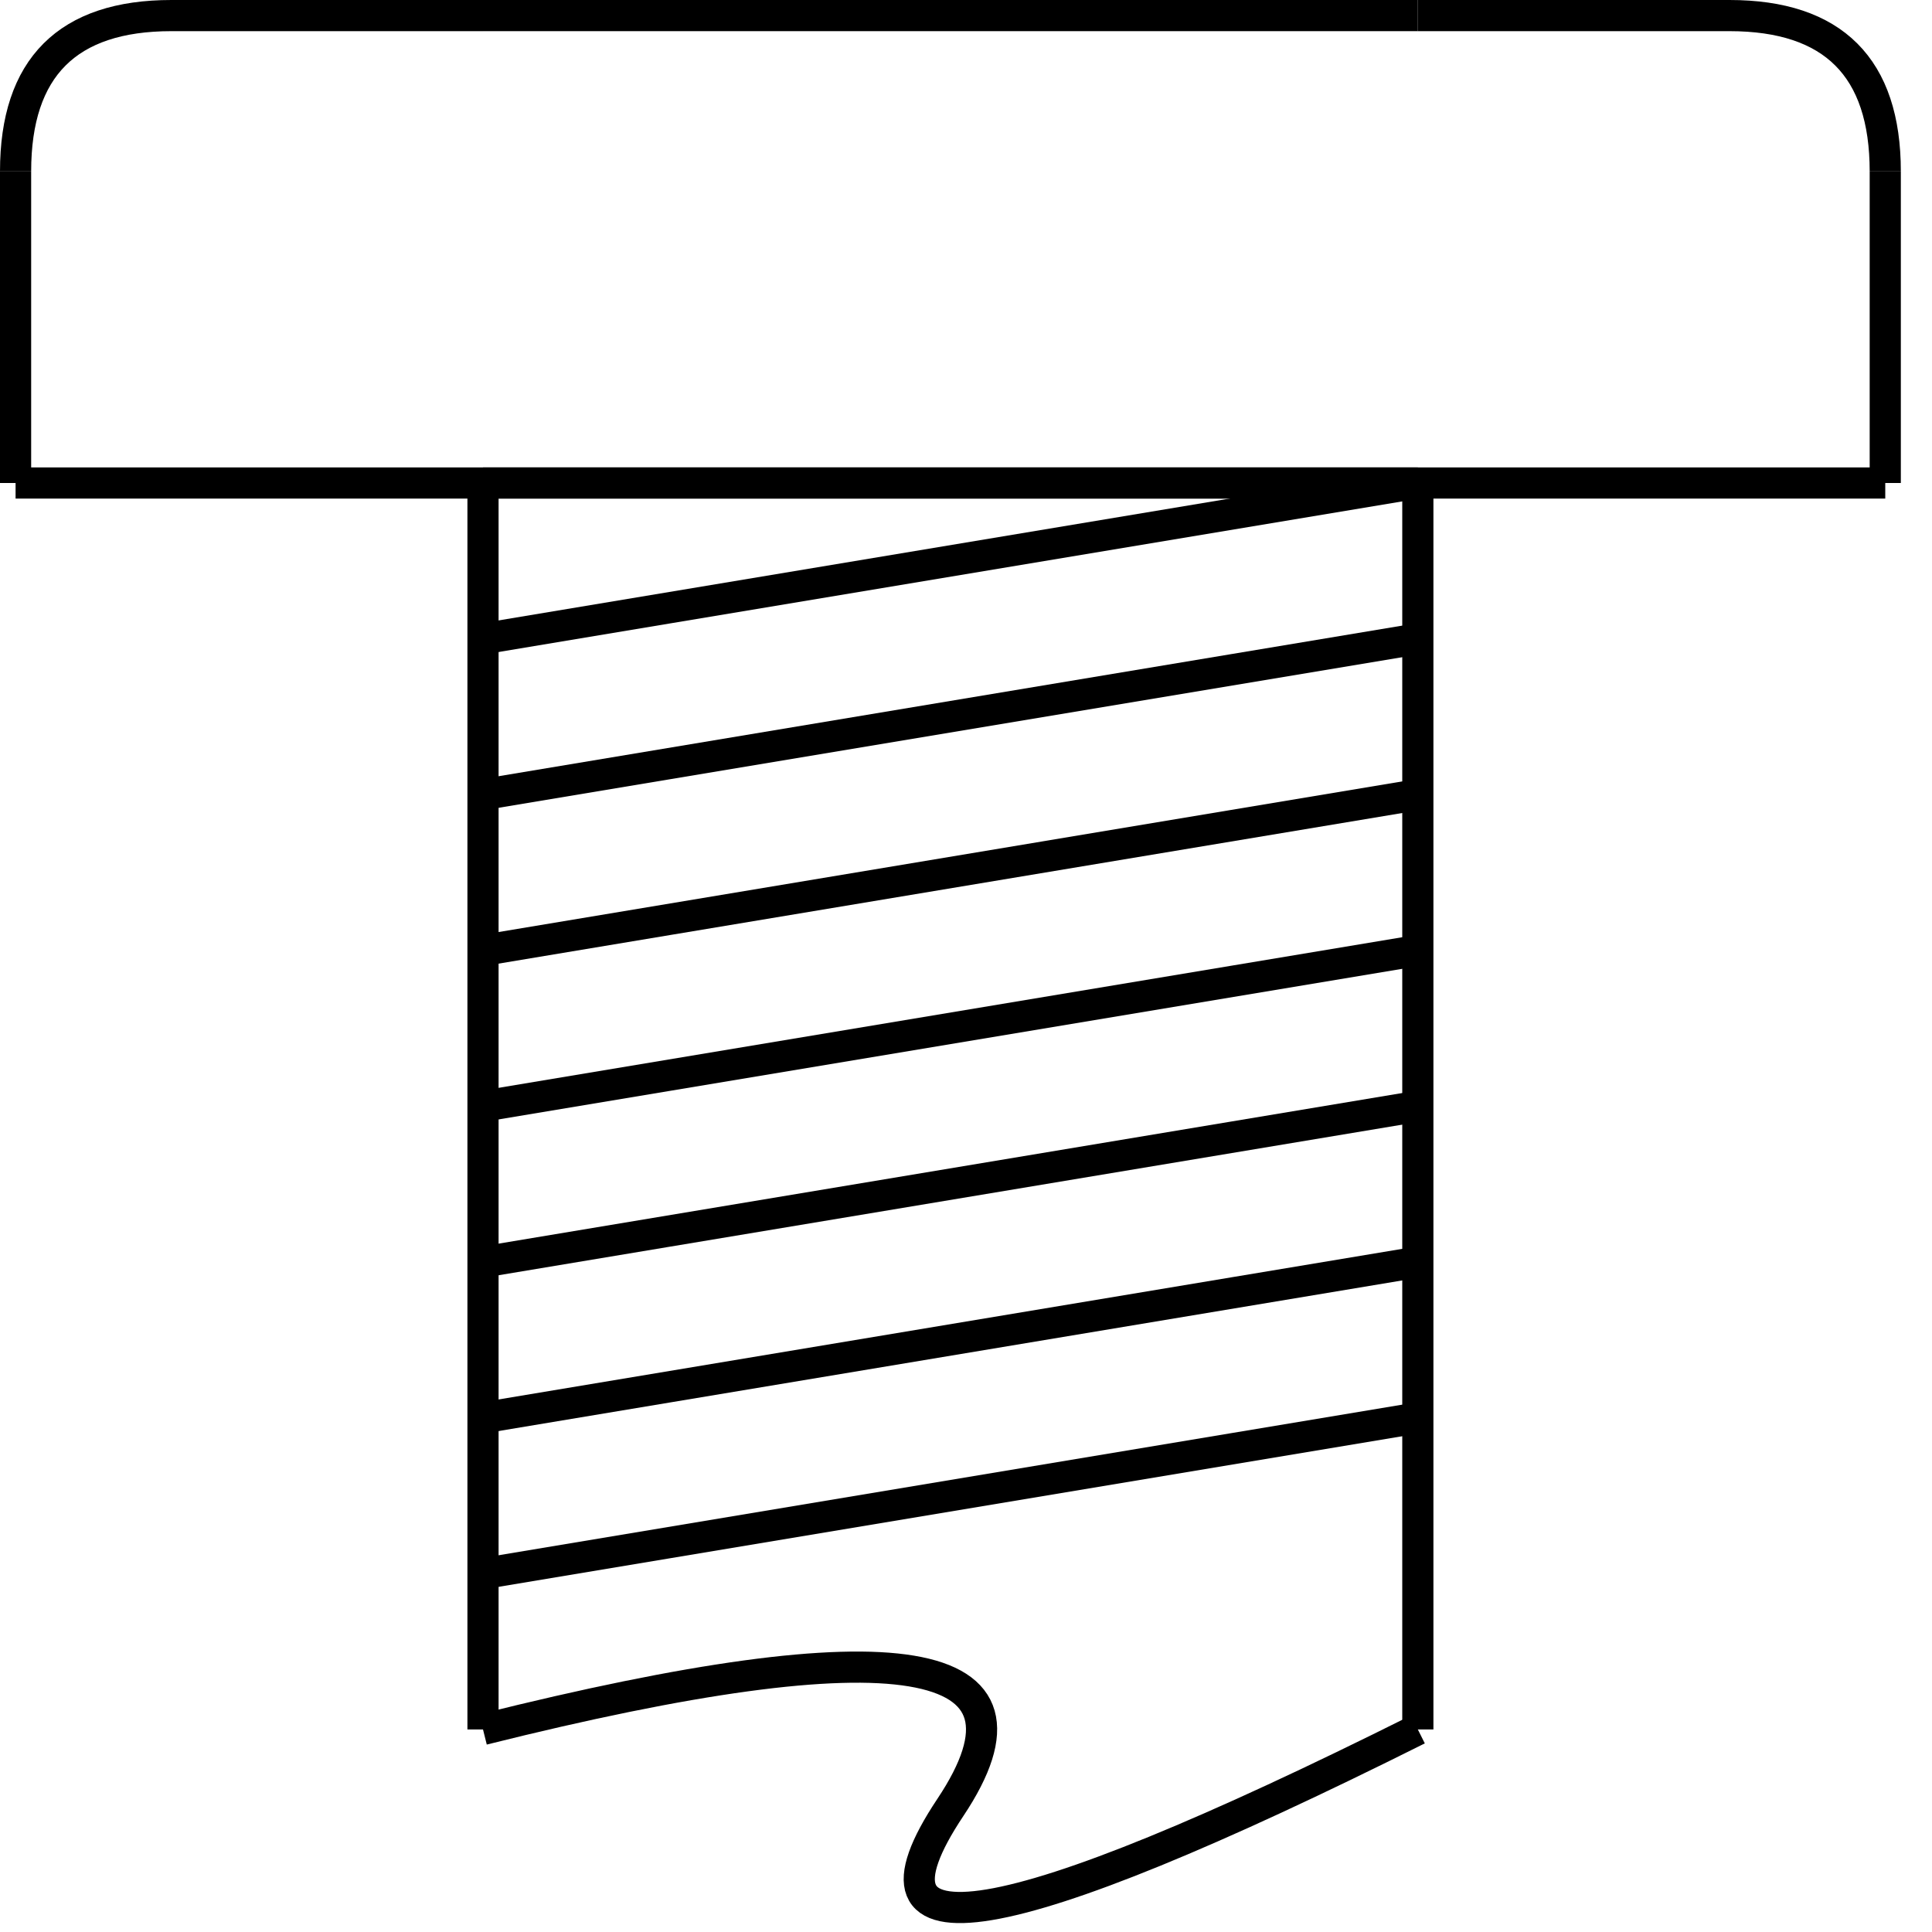
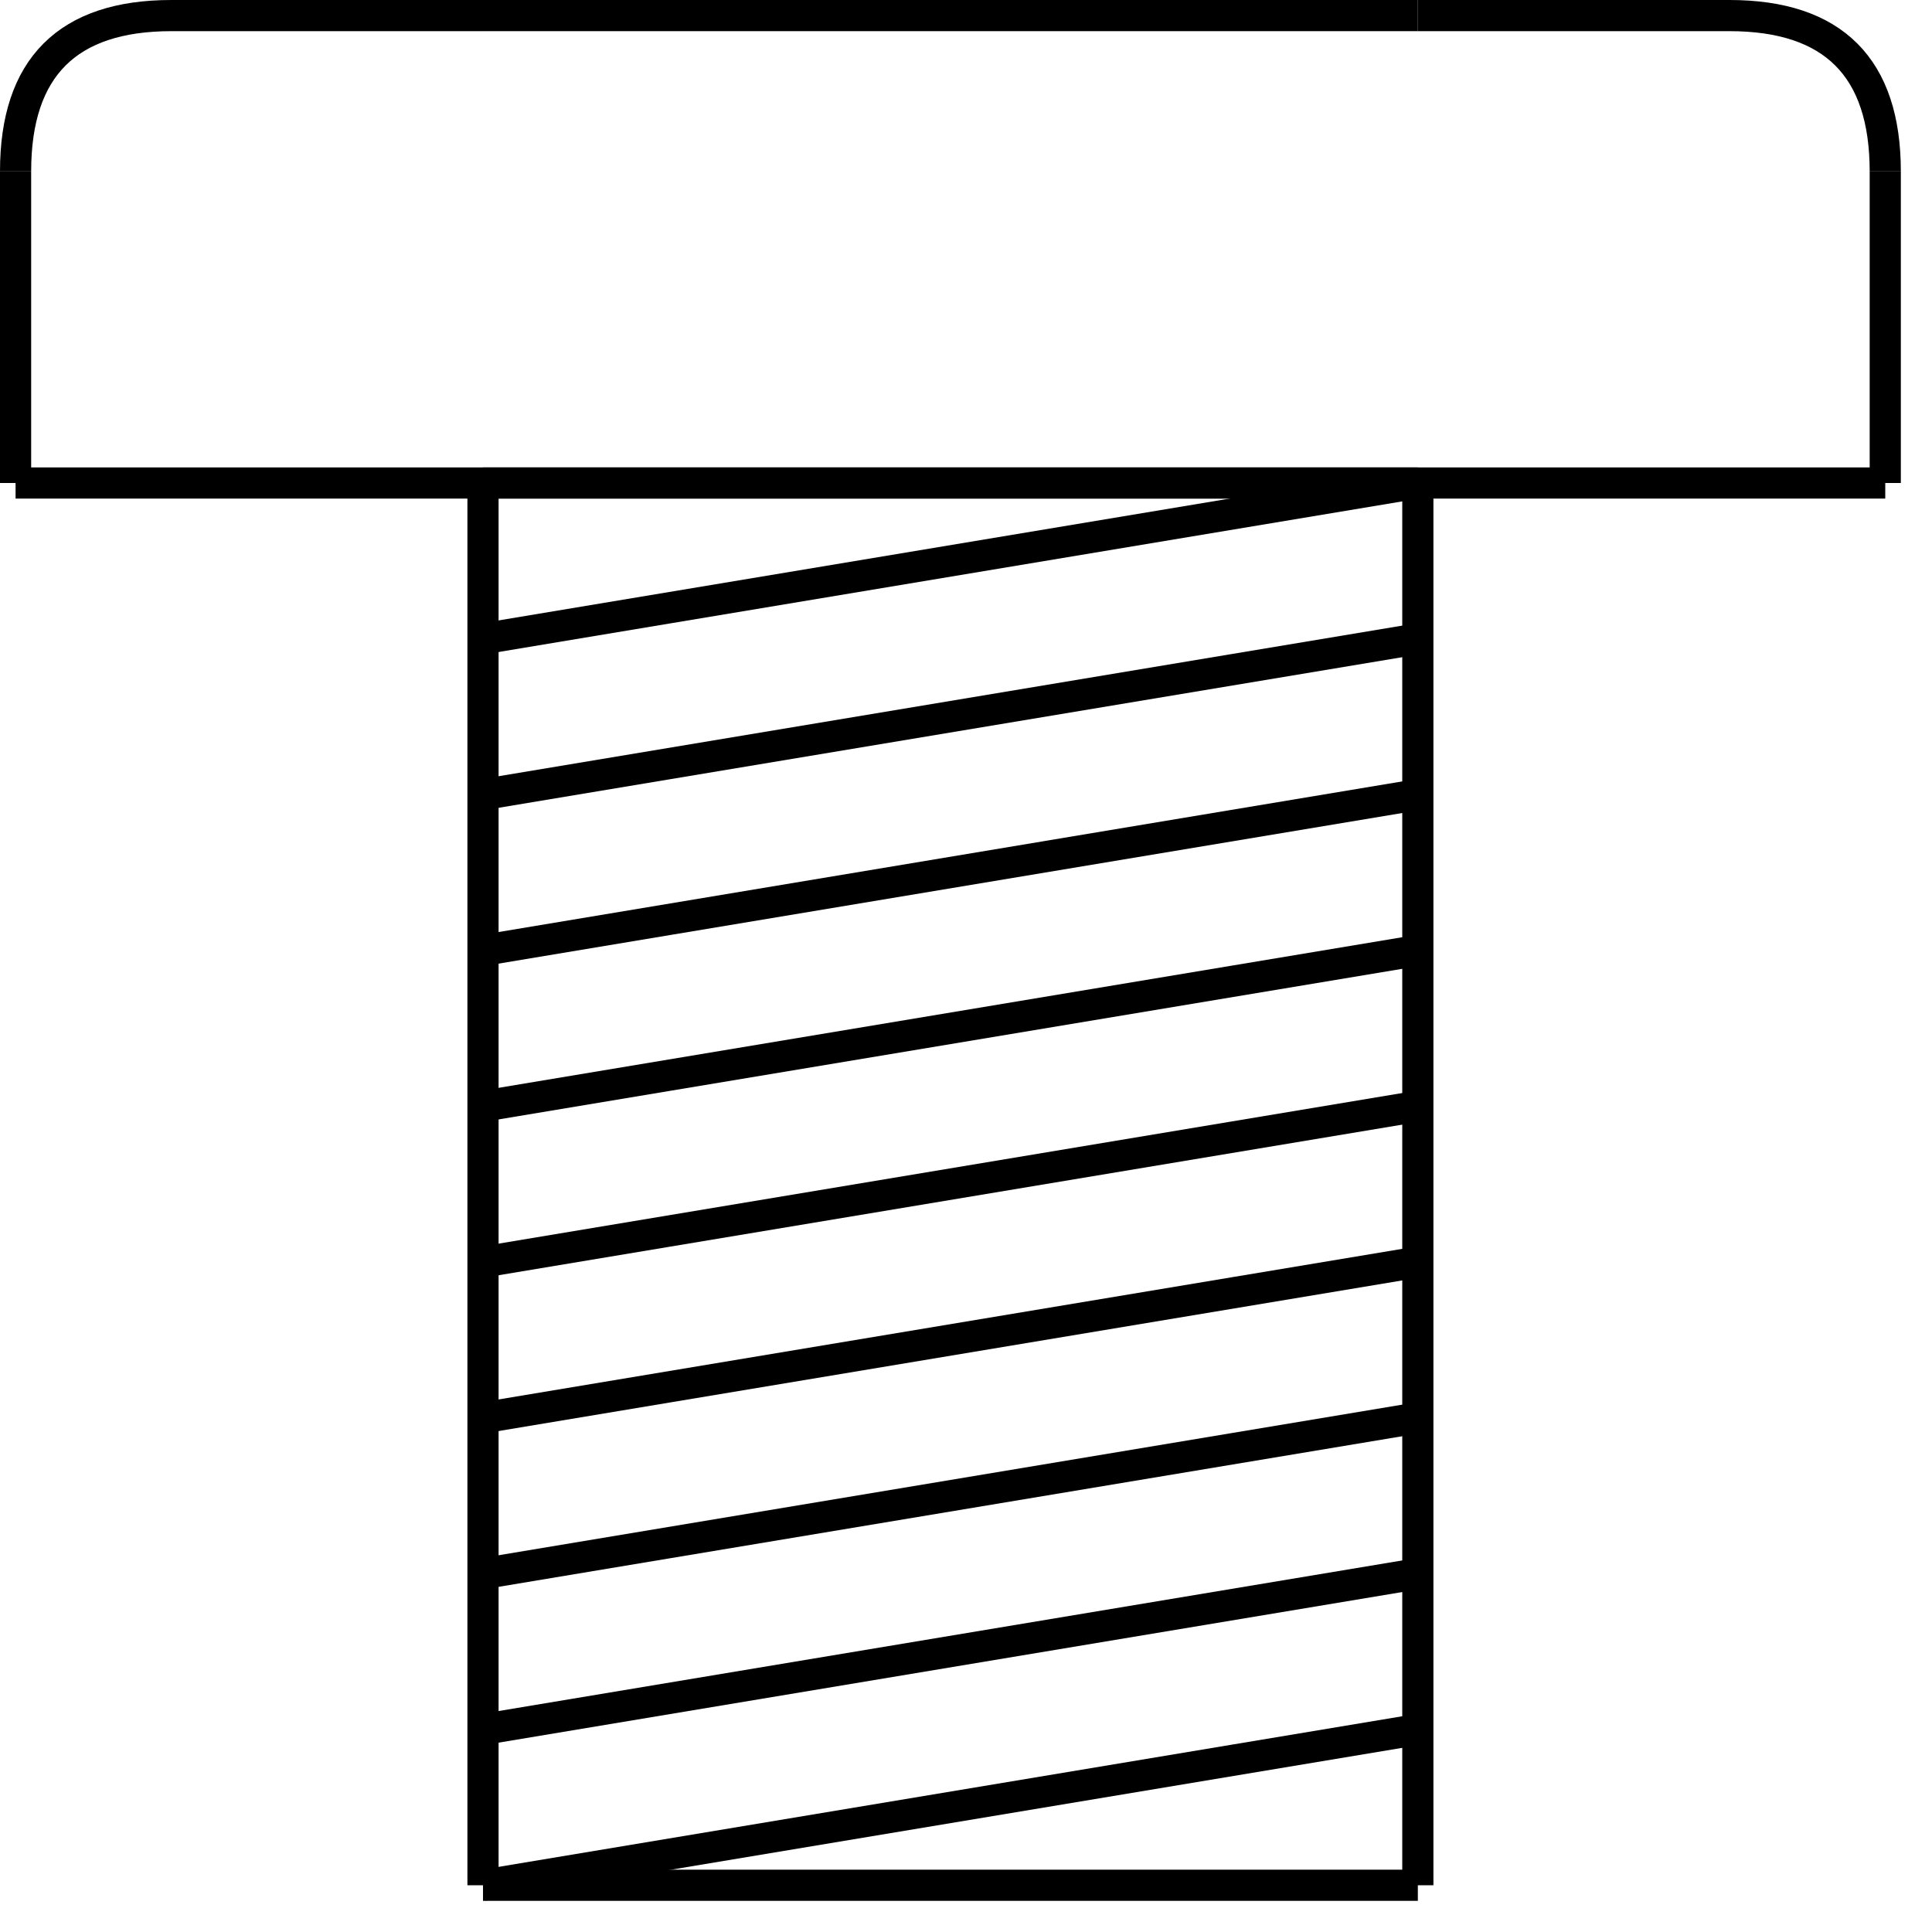
- <svg xmlns="http://www.w3.org/2000/svg" version="1.1" width="62px" height="62px" viewBox="-0.5 -0.5 62 62" style="background-color: rgb(255, 255, 255);">
+ <svg xmlns="http://www.w3.org/2000/svg" version="1.1" width="62px" height="62px" viewBox="-0.5 -0.5 62 62" content="&lt;mxfile host=&quot;Electron&quot; modified=&quot;2024-02-04T21:04:54.671Z&quot; agent=&quot;Mozilla/5.0 (X11; Linux x86_64) AppleWebKit/537.36 (KHTML, like Gecko) draw.io/22.0.2 Chrome/114.0.574.289 Electron/25.8.4 Safari/537.36&quot; etag=&quot;40fevNCjfCRSXdiKUagM&quot; version=&quot;22.0.2&quot; type=&quot;device&quot;&gt;&lt;diagram name=&quot;Page-1&quot; id=&quot;-ctYJWQK6Lw50LH_Fz74&quot;&gt;5ZpLb6MwEIB/DcetAEMexzabpqpUbXb7Uk8rC1xABYwcQ0J/fU0x4aUGEtmRIucQ4cl4PJ5vxjEGDSyi3YrAxH/ALgo1U3d3GvitmaY9t9h3IchLwQxwgUcCtxQZteAx+ES8IxemgYs2LT2KcUiDpC10cBwjh7ZkkBC8bau947A9aAI91BM8OjDsS18Dl/p8Eua0lt+hwPOrkY3JvPwlgpWyXgo2PnTxtiECSw0sCMa0vIp2CxQWoavCUva7/eHXvWMExXRMhyd/nYVv2RN4u1/+T18+1/Fz9ItbyWCY8glzZ2leRQDF7nURSNaKccyENz6NQtYy2CXBaeyiYgSdtfoucfvIbUWZO7hCOEKU5ExhW8fW5vHyG2GtZASFkAZZmw3kiL29uf0IaxwwT0ydJ6M55XZ4LlqW3TaxwSlxEO/VjOWQIV1vG6KQeIj2DLGLxrRr0TeqI7CZSmEDuiBsPUNnxjZXCttgkVwKNkPxVdIQxs0+Lze1lsk+N1HLZDcBZHMDanMzRdVbNwFkc7MU5yaq3roJIJubrTY3IKreugkgm9tEcW6i6q2bALK5TdXm1t0GXsx9wEwtbrZ9ONyjuRkDhiRzA2qtk4PhPpUbmJ+Zm2LrpKh66xo6O7cR51xOSrJvMgWnIyAy1dugcOcikfZInHrgDGbjtposrDBvqCWFwuYIh/k4P/o1OajPLkoPhOaXNeI8To38Yiv0ld74GGKyjW20DpmVlHsDkxnIRKAf0VtSXppq/V8NrUmn7uvHJtgJ3D6S1b8Pcr1+zuPpHwz/3vvvSPmHoKKOP7r345KxqV1t4h6CdvlLxqb44b44bKKqjTXrt1BK9fpNHrD8Ag==&lt;/diagram&gt;&lt;/mxfile&gt;" style="background-color: rgb(255, 255, 255);">
  <defs />
  <g>
-     <path d="M 15 55 L 15 15" fill="none" stroke="rgb(0, 0, 0)" stroke-miterlimit="10" pointer-events="stroke" />
-     <path d="M 45 55 L 45 15" fill="none" stroke="rgb(0, 0, 0)" stroke-miterlimit="10" pointer-events="stroke" />
+     <path d="M 15 60 L 15 15" fill="none" stroke="rgb(0, 0, 0)" stroke-miterlimit="10" pointer-events="stroke" />
+     <path d="M 45 60 L 45 15" fill="none" stroke="rgb(0, 0, 0)" stroke-miterlimit="10" pointer-events="stroke" />
    <path d="M 15 15 L 45 15" fill="none" stroke="rgb(0, 0, 0)" stroke-miterlimit="10" pointer-events="stroke" />
-     <path d="M 15 55 Q 35 50 30 57.5 Q 25 65 45 55" fill="none" stroke="rgb(0, 0, 0)" stroke-miterlimit="10" pointer-events="stroke" />
    <path d="M 15 25 L 45 20" fill="none" stroke="rgb(0, 0, 0)" stroke-miterlimit="10" pointer-events="stroke" />
    <path d="M 15 30 L 45 25" fill="none" stroke="rgb(0, 0, 0)" stroke-miterlimit="10" pointer-events="stroke" />
    <path d="M 15 35 L 45 30" fill="none" stroke="rgb(0, 0, 0)" stroke-miterlimit="10" pointer-events="stroke" />
    <path d="M 15 40 L 45 35" fill="none" stroke="rgb(0, 0, 0)" stroke-miterlimit="10" pointer-events="stroke" />
    <path d="M 15 45 L 45 40" fill="none" stroke="rgb(0, 0, 0)" stroke-miterlimit="10" pointer-events="stroke" />
    <path d="M 15 50 L 45 45" fill="none" stroke="rgb(0, 0, 0)" stroke-miterlimit="10" pointer-events="stroke" />
    <path d="M 15 20 L 45 15" fill="none" stroke="rgb(0, 0, 0)" stroke-miterlimit="10" pointer-events="stroke" />
    <path d="M 0 15 L 60 15" fill="none" stroke="rgb(0, 0, 0)" stroke-miterlimit="10" pointer-events="stroke" />
    <path d="M 60 15 L 60 5" fill="none" stroke="rgb(0, 0, 0)" stroke-miterlimit="10" pointer-events="stroke" />
    <path d="M 0 15 L 0 5" fill="none" stroke="rgb(0, 0, 0)" stroke-miterlimit="10" pointer-events="stroke" />
    <path d="M 0 5 Q 0 0 5 0 Q 10 0 15 0" fill="none" stroke="rgb(0, 0, 0)" stroke-miterlimit="10" pointer-events="stroke" />
    <path d="M 60 5 Q 60 0 55 0 Q 50 0 45 0" fill="none" stroke="rgb(0, 0, 0)" stroke-miterlimit="10" pointer-events="stroke" />
    <path d="M 15 0 L 45 0" fill="none" stroke="rgb(0, 0, 0)" stroke-miterlimit="10" pointer-events="stroke" />
+     <path d="M 15 55 L 45 50" fill="none" stroke="rgb(0, 0, 0)" stroke-miterlimit="10" pointer-events="stroke" />
+     <path d="M 15 60 L 45 55" fill="none" stroke="rgb(0, 0, 0)" stroke-miterlimit="10" pointer-events="stroke" />
+     <path d="M 15 60 L 45 60" fill="none" stroke="rgb(0, 0, 0)" stroke-miterlimit="10" pointer-events="stroke" />
  </g>
</svg>
